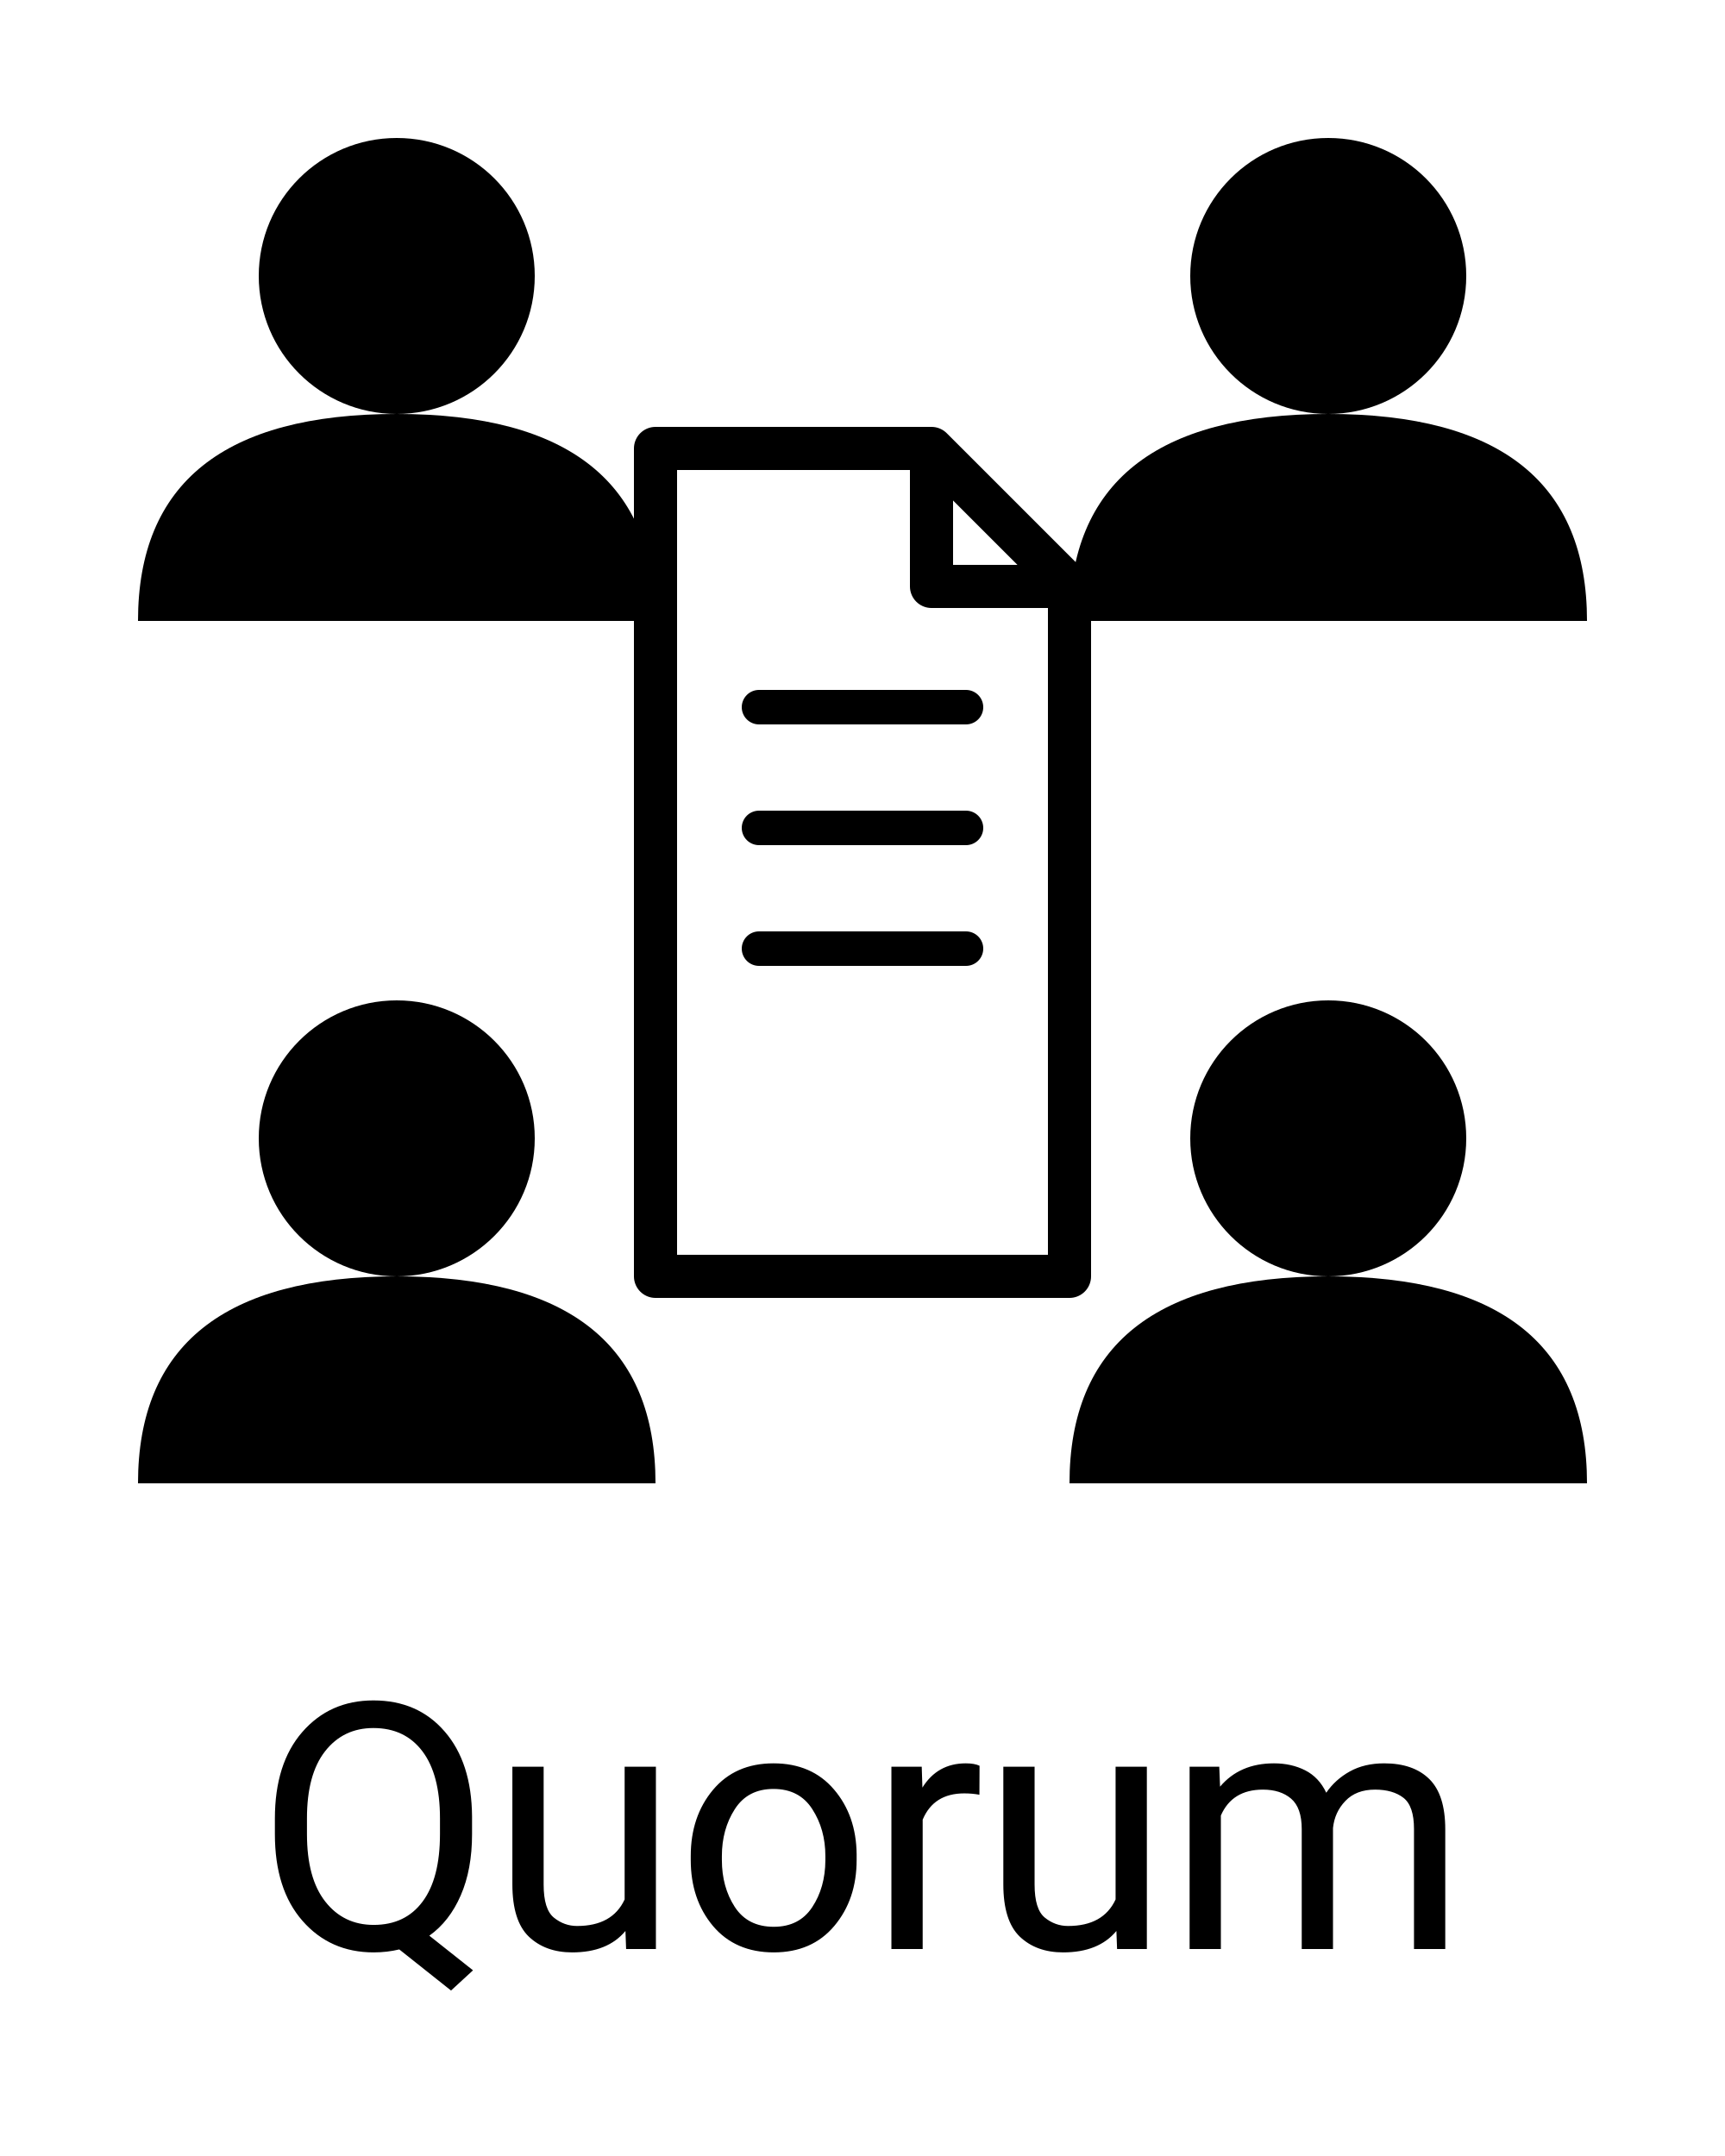
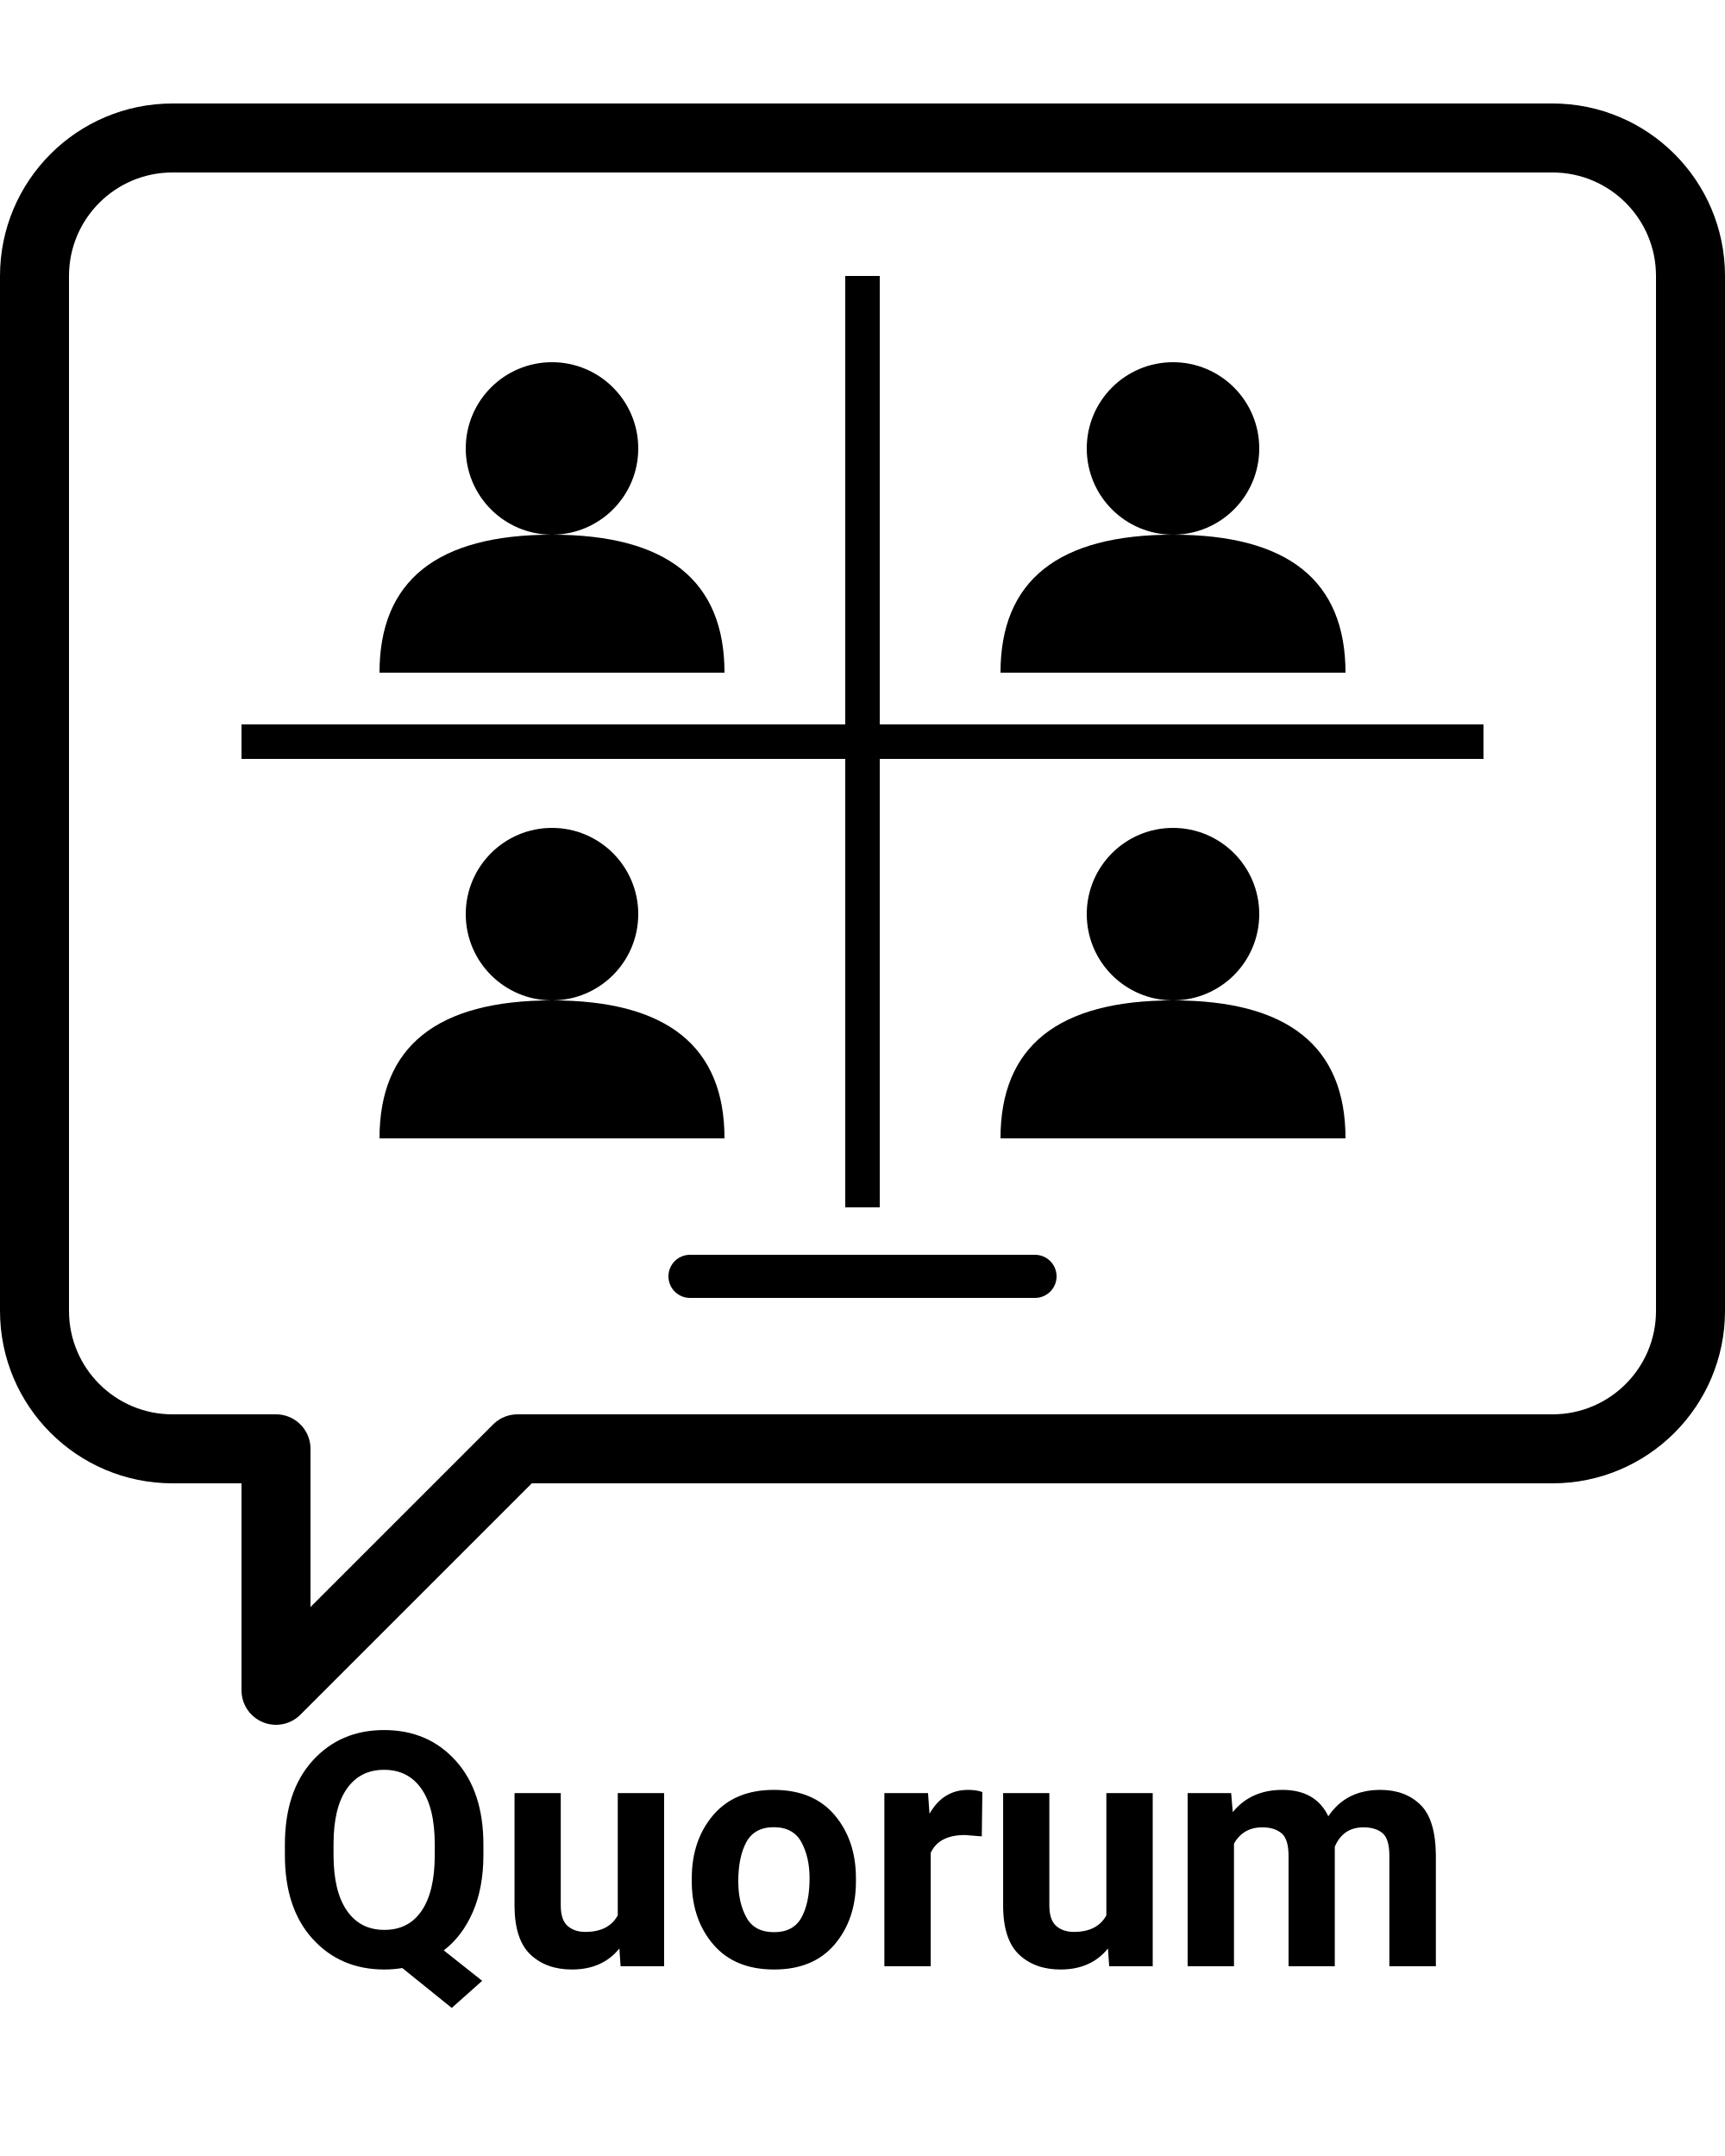
<svg xmlns="http://www.w3.org/2000/svg" viewBox="0 0 200 250" fill="currentColor">
-   <circle cx="46" cy="32" r="16" />
-   <path d="M16,72 Q16,48 46,48 Q76,48 76,72 Z" />
-   <circle cx="154" cy="32" r="16" />
-   <path d="M124,72 Q124,48 154,48 Q184,48 184,72 Z" />
-   <circle cx="46" cy="132" r="16" />
-   <path d="M16,172 Q16,148 46,148 Q76,148 76,172 Z" />
-   <circle cx="154" cy="132" r="16" />
-   <path d="M124,172 Q124,148 154,148 Q184,148 184,172 Z" />
-   <path d="M76,52 L76,148 L124,148 L124,68 L108,52 Z" fill="none" stroke="currentColor" stroke-width="5" stroke-linejoin="round" />
-   <path d="M108,52 L108,68 L124,68" fill="none" stroke="currentColor" stroke-width="5" stroke-linejoin="round" />
-   <line x1="88" y1="82" x2="112" y2="82" stroke="currentColor" stroke-width="4" stroke-linecap="round" />
-   <line x1="88" y1="96" x2="112" y2="96" stroke="currentColor" stroke-width="4" stroke-linecap="round" />
-   <line x1="88" y1="110" x2="112" y2="110" stroke="currentColor" stroke-width="4" stroke-linecap="round" />
-   <text x="100" y="226" text-anchor="middle" font-family="system-ui, -apple-system, 'Segoe UI', Roboto, sans-serif" font-size="40" font-weight="400" letter-spacing="-0.5">Quorum</text>
+   <path d="M20,16 h160 a16,16 0 0 1 16,16 v120 a16,16 0 0 1 -16,16 h-120 l-28,28 v-28 h-12 a16,16 0 0 1 -16,-16 v-120 a16,16 0 0 1 16,-16 z" fill="none" stroke="currentColor" stroke-width="8" stroke-linejoin="round" />
+   <line x1="100" y1="32" x2="100" y2="140" stroke="currentColor" stroke-width="4" />
+   <line x1="28" y1="86" x2="172" y2="86" stroke="currentColor" stroke-width="4" />
+   <circle cx="64" cy="52" r="10" />
+   <path d="M44,78 Q44,62 64,62 Q84,62 84,78 Z" />
+   <circle cx="136" cy="52" r="10" />
+   <path d="M116,78 Q116,62 136,62 Q156,62 156,78 Z" />
+   <circle cx="64" cy="106" r="10" />
+   <path d="M44,132 Q44,116 64,116 Q84,116 84,132 Z" />
+   <circle cx="136" cy="106" r="10" />
+   <path d="M116,132 Q116,116 136,116 Q156,116 156,132 Z" />
+   <line x1="80" y1="148" x2="120" y2="148" stroke="currentColor" stroke-width="5" stroke-linecap="round" />
+   <text x="100" y="228" text-anchor="middle" font-family="system-ui, -apple-system, 'Segoe UI', Roboto, sans-serif" font-size="38" font-weight="600">Quorum</text>
</svg>
